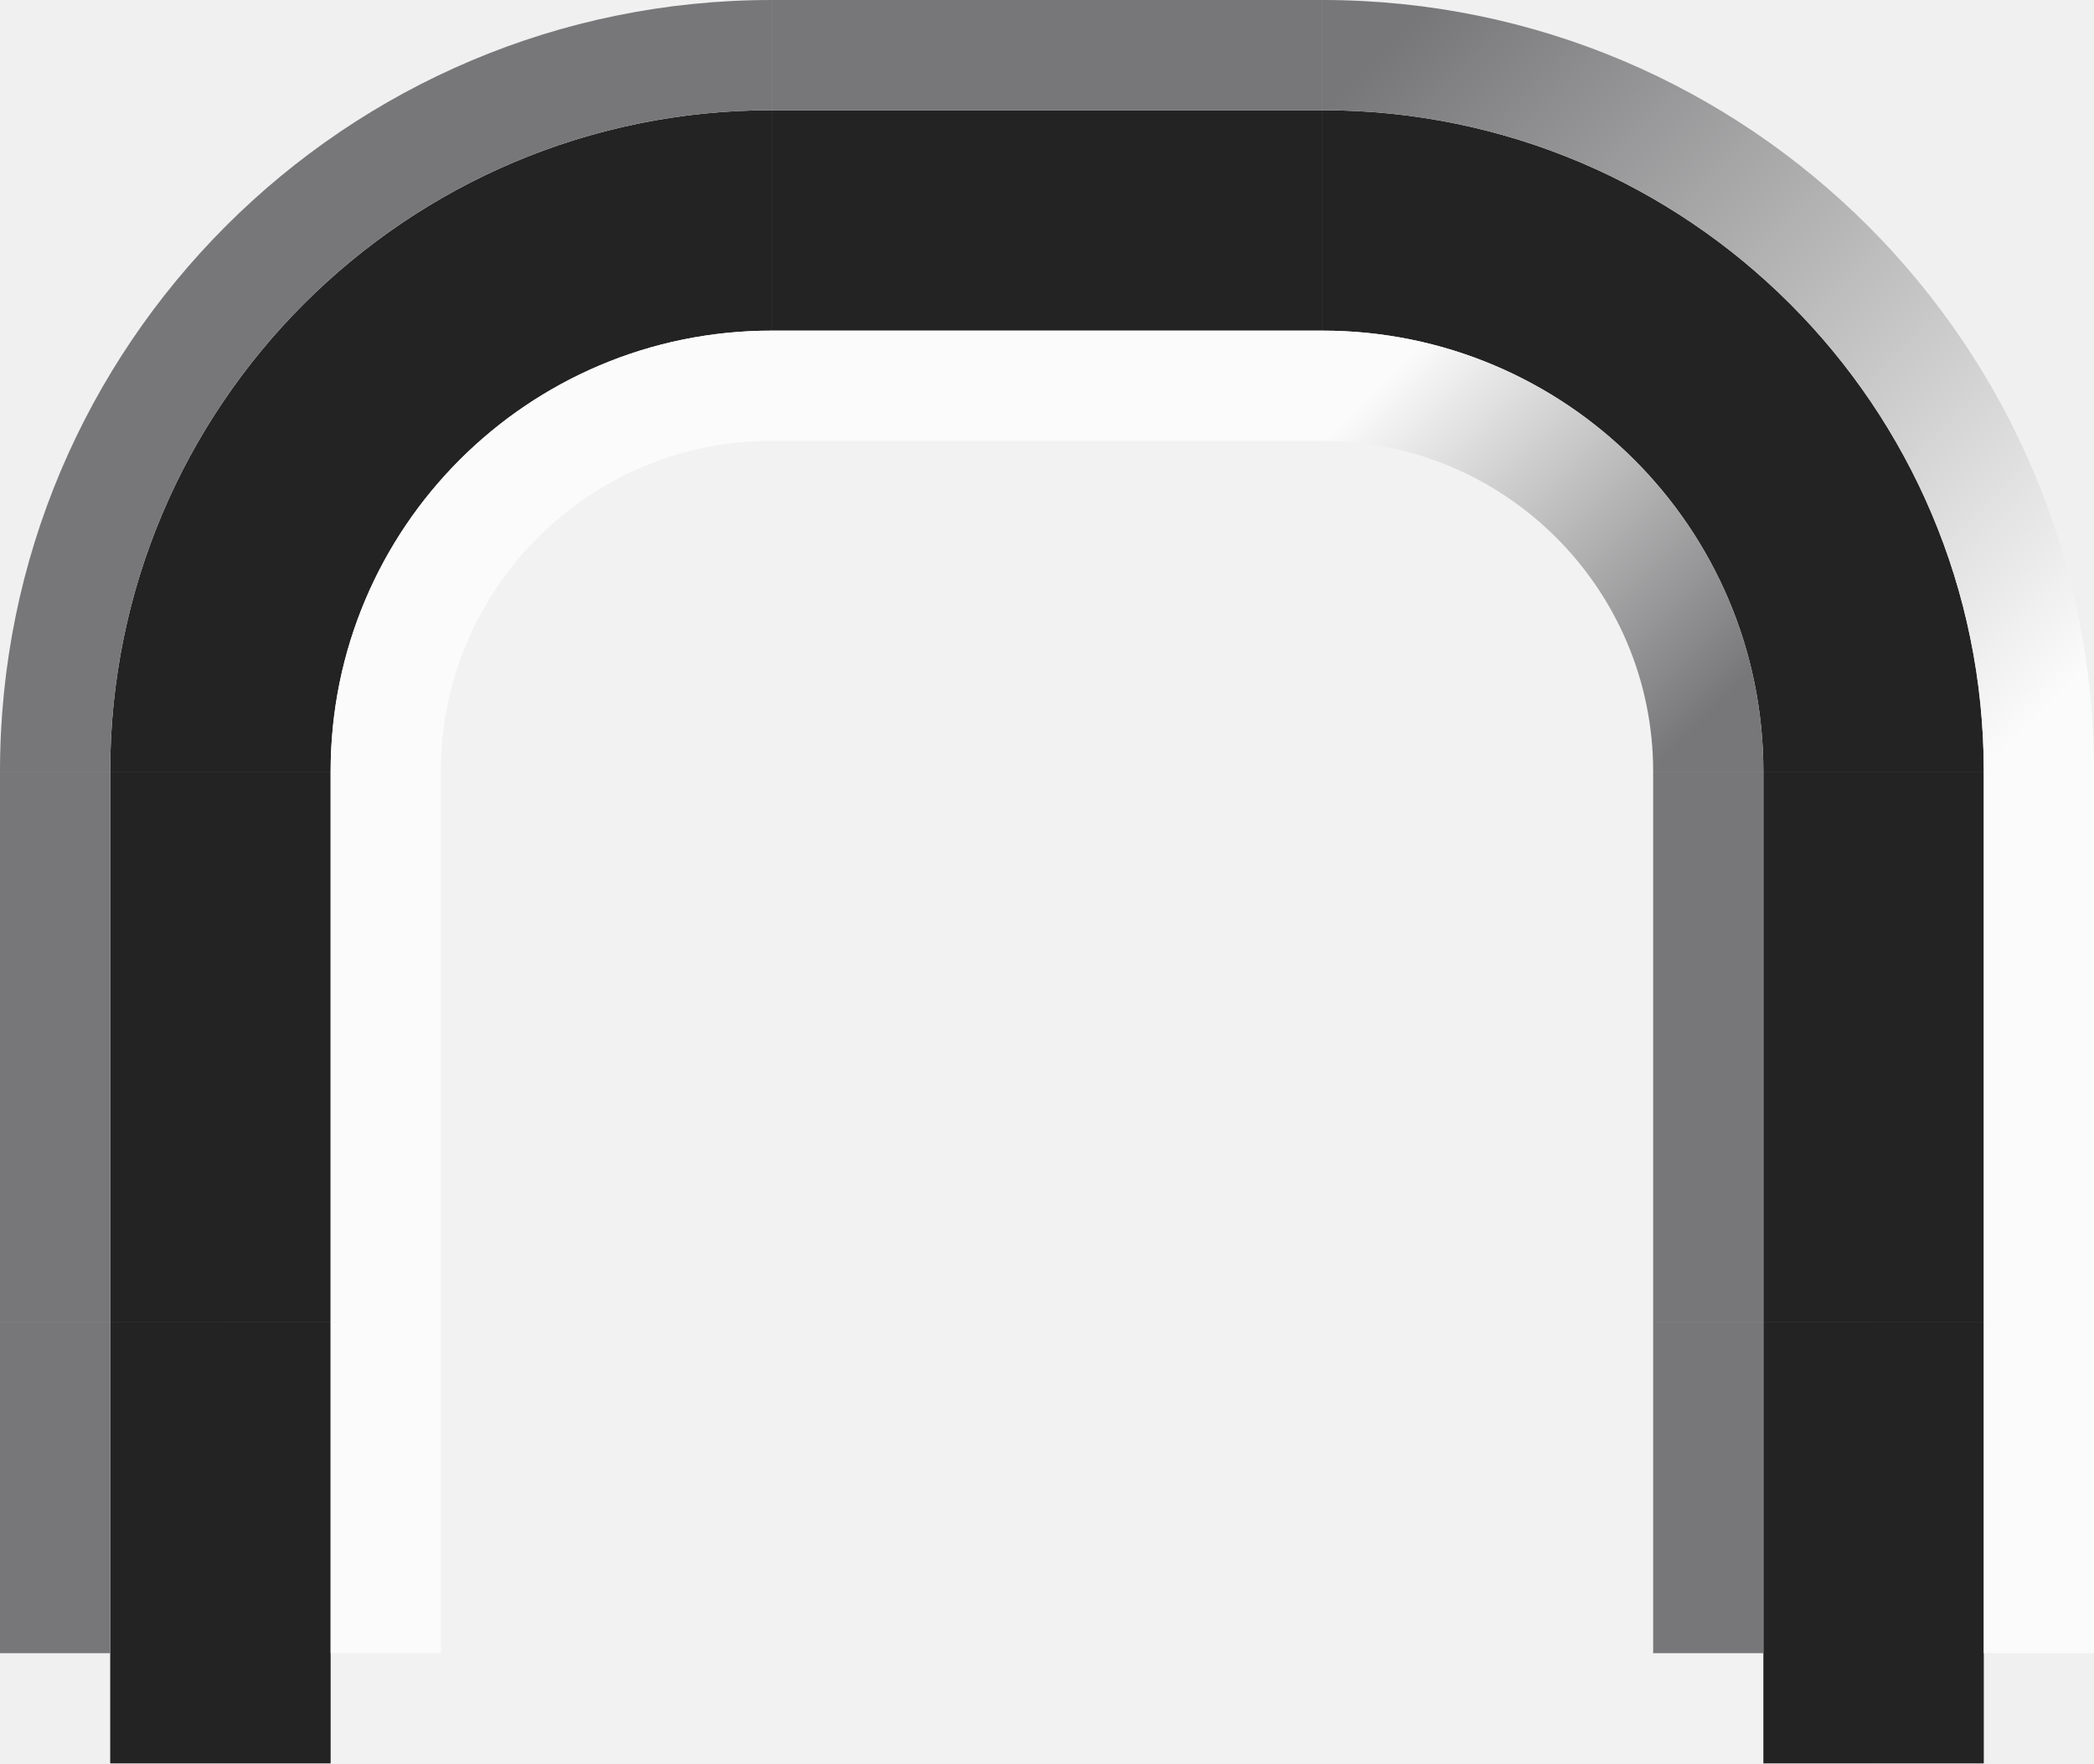
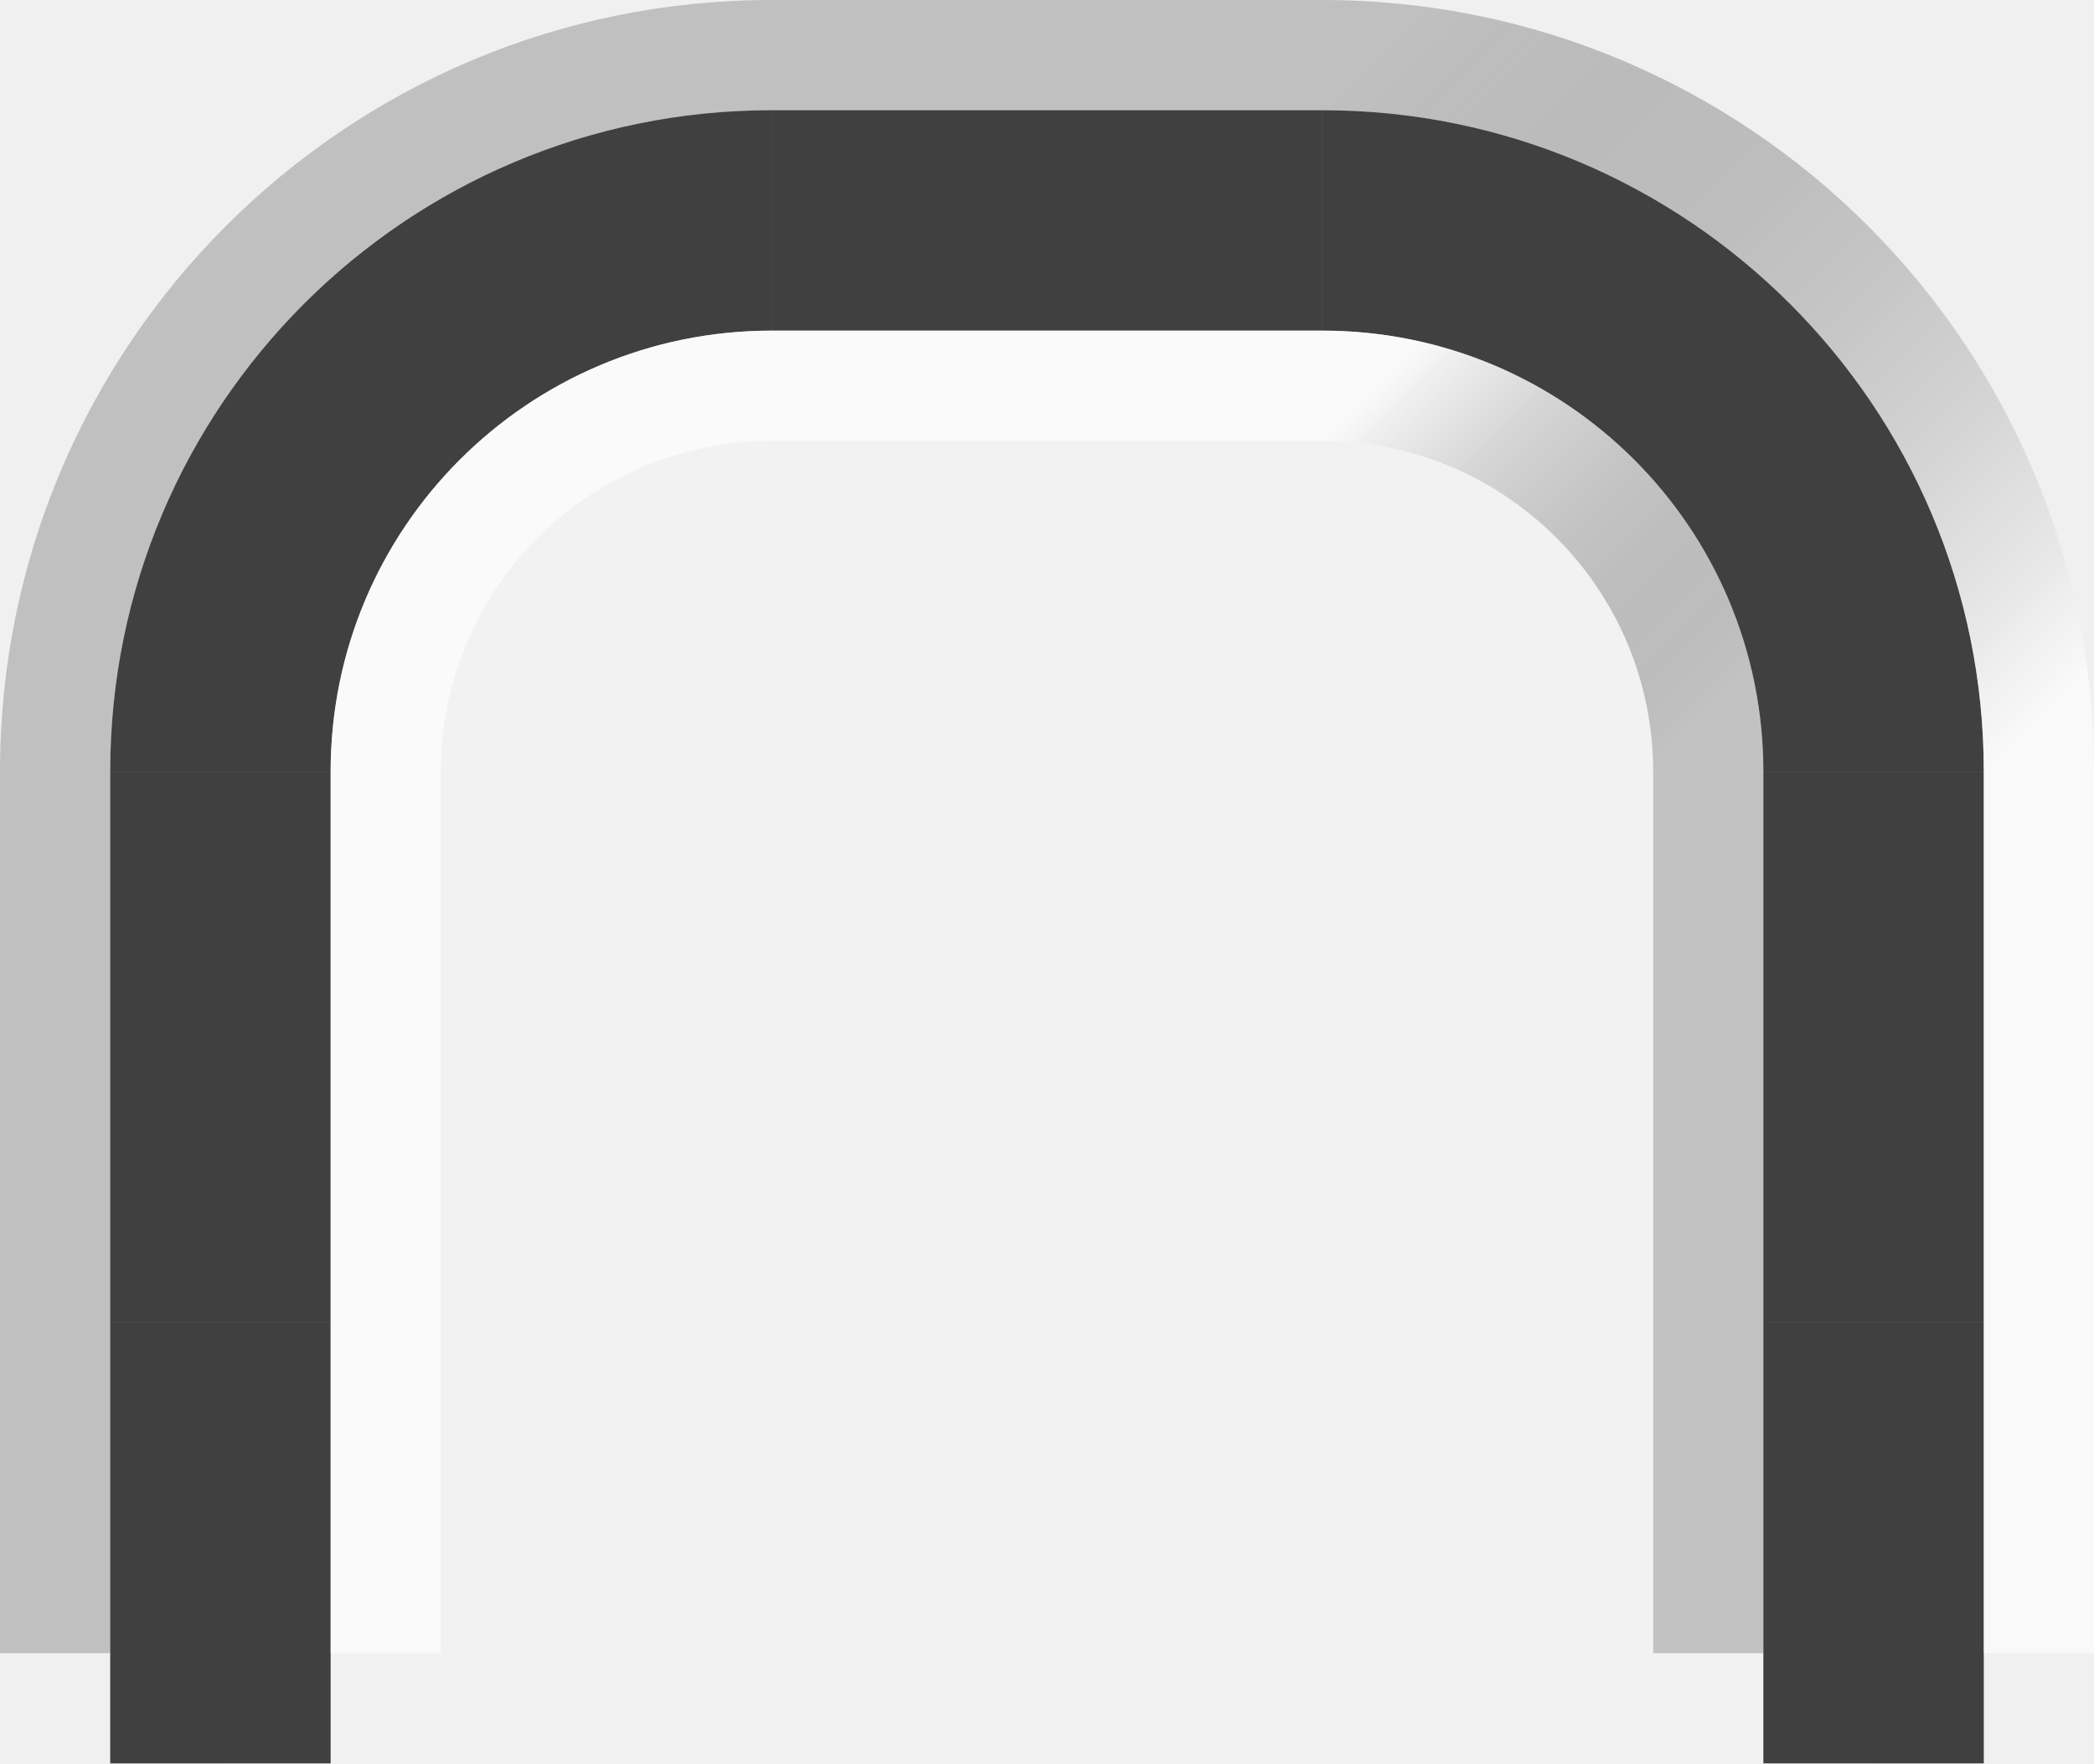
<svg xmlns="http://www.w3.org/2000/svg" xmlns:xlink="http://www.w3.org/1999/xlink" height="16" width="19" id="svg3124" version="1.0">
  <defs id="defs3126">
    <linearGradient id="linearGradient4889">
-       <stop id="stop4885" offset="0" style="stop-color:#fbfbfb;stop-opacity:1;" />
-       <stop id="stop4887" offset="1" style="stop-color:#777779;stop-opacity:1" />
+       <stop id="stop4885" offset="0" style="stop-color:#ffffff;stop-opacity:0.6;" />
+       <stop id="stop4887" offset="1" style="stop-color:#000000;stop-opacity:0.2" />
    </linearGradient>
    <linearGradient xlink:href="#linearGradient4889" id="linearGradient6333" gradientUnits="userSpaceOnUse" x1="13" y1="33" x2="16" y2="36" />
    <linearGradient xlink:href="#linearGradient4889" id="linearGradient6335" gradientUnits="userSpaceOnUse" gradientTransform="translate(0,-27)" x1="19" y1="63" x2="13" y2="57" />
  </defs>
  <g transform="translate(-31,-46)" id="layer1">
    <rect y="53" x="38" height="5" width="5" id="north-normal-center" style="opacity:1;vector-effect:none;fill:#ffffff;fill-opacity:0.15;stroke:none;stroke-width:0.783;stroke-linecap:square;stroke-linejoin:miter;stroke-miterlimit:8.3;stroke-dasharray:none;stroke-dashoffset:0;stroke-opacity:1;marker:none" />
    <g transform="translate(32,17)" id="north-normal-topleft">
      <path style="opacity:1;vector-effect:none;fill:#ffffff;fill-opacity:0.15;stroke:none;stroke-width:0.783;stroke-linecap:square;stroke-linejoin:miter;stroke-miterlimit:8.3;stroke-dasharray:none;stroke-dashoffset:0;stroke-opacity:1;marker:none" d="M 6,31 A 5,5 0 0 0 1,36 H 6 Z" id="path4718-5" />
-       <path style="opacity:1;vector-effect:none;fill:#232323;fill-opacity:1;stroke:none;stroke-width:0.783;stroke-linecap:square;stroke-linejoin:miter;stroke-miterlimit:8.3;stroke-dasharray:none;stroke-dashoffset:0;stroke-opacity:1;marker:none" d="M 6,30 A 6,6 0 0 0 0,36 H 2 A 4,4 0 0 1 6,32 Z" id="path4521-97" />
-       <path style="opacity:1;vector-effect:none;fill:#fbfbfb;fill-opacity:1;stroke:none;stroke-width:0.783;stroke-linecap:square;stroke-linejoin:miter;stroke-miterlimit:8.3;stroke-dasharray:none;stroke-dashoffset:0;stroke-opacity:1;marker:none" d="M 6,32 A 4,4 0 0 0 2,36 H 3 A 3,3 0 0 1 6,33 Z" id="path4523-53" />
-       <path id="path5672-7-8" d="m 6,29 a 7,7 0 0 0 -7,7 h 1 a 6,6 0 0 1 6,-6 z" style="opacity:1;vector-effect:none;fill:#777779;fill-opacity:1;stroke:none;stroke-width:0.783;stroke-linecap:square;stroke-linejoin:miter;stroke-miterlimit:8.3;stroke-dasharray:none;stroke-dashoffset:0;stroke-opacity:1;marker:none" />
+       <path style="opacity:1;vector-effect:none;fill:#404040;fill-opacity:1;stroke:none;stroke-width:0.783;stroke-linecap:square;stroke-linejoin:miter;stroke-miterlimit:8.3;stroke-dasharray:none;stroke-dashoffset:0;stroke-opacity:1;marker:none" d="M 6,30 A 6,6 0 0 0 0,36 H 2 A 4,4 0 0 1 6,32 Z" id="path4521-97" />
+       <path style="opacity:1;vector-effect:none;fill:#ffffff;fill-opacity:0.6;stroke:none;stroke-width:0.783;stroke-linecap:square;stroke-linejoin:miter;stroke-miterlimit:8.3;stroke-dasharray:none;stroke-dashoffset:0;stroke-opacity:1;marker:none" d="M 6,32 A 4,4 0 0 0 2,36 H 3 A 3,3 0 0 1 6,33 Z" id="path4523-53" />
+       <path id="path5672-7-8" d="m 6,29 a 7,7 0 0 0 -7,7 h 1 a 6,6 0 0 1 6,-6 z" style="opacity:1;vector-effect:none;fill:#000000;fill-opacity:0.2;stroke:none;stroke-width:0.783;stroke-linecap:square;stroke-linejoin:miter;stroke-miterlimit:8.3;stroke-dasharray:none;stroke-dashoffset:0;stroke-opacity:1;marker:none" />
    </g>
    <g transform="translate(30,17)" id="north-normal-topright">
      <path style="opacity:1;vector-effect:none;fill:#ffffff;fill-opacity:0.15;stroke:none;stroke-width:0.783;stroke-linecap:square;stroke-linejoin:miter;stroke-miterlimit:8.3;stroke-dasharray:none;stroke-dashoffset:0;stroke-opacity:1;marker:none" d="m 13,31 v 5 h 5 a 5,5 0 0 0 -5,-5 z" id="path4718-2-3" />
-       <path style="opacity:1;vector-effect:none;fill:#232323;fill-opacity:1;stroke:none;stroke-width:0.783;stroke-linecap:square;stroke-linejoin:miter;stroke-miterlimit:8.3;stroke-dasharray:none;stroke-dashoffset:0;stroke-opacity:1;marker:none" d="m 13,30 v 2 a 4,4 0 0 1 4,4 h 2 a 6,6 0 0 0 -6,-6 z" id="path4521-6-1" />
+       <path style="opacity:1;vector-effect:none;fill:#404040;fill-opacity:1;stroke:none;stroke-width:0.783;stroke-linecap:square;stroke-linejoin:miter;stroke-miterlimit:8.3;stroke-dasharray:none;stroke-dashoffset:0;stroke-opacity:1;marker:none" d="m 13,30 v 2 a 4,4 0 0 1 4,4 h 2 a 6,6 0 0 0 -6,-6 z" id="path4521-6-1" />
      <path style="opacity:1;vector-effect:none;fill:url(#linearGradient6333);fill-opacity:1;stroke:none;stroke-width:0.783;stroke-linecap:square;stroke-linejoin:miter;stroke-miterlimit:8.3;stroke-dasharray:none;stroke-dashoffset:0;stroke-opacity:1;marker:none" d="m 13,32 v 1 a 3,3 0 0 1 3,3 h 1 a 4,4 0 0 0 -4,-4 z" id="path4523-2-8" />
      <path id="path5672-6-9" d="m 13,29 v 1 a 6,6 0 0 1 6,6 h 1 a 7,7 0 0 0 -7,-7 z" style="opacity:1;vector-effect:none;fill:url(#linearGradient6335);fill-opacity:1;stroke:none;stroke-width:0.783;stroke-linecap:square;stroke-linejoin:miter;stroke-miterlimit:8.3;stroke-dasharray:none;stroke-dashoffset:0;stroke-opacity:1;marker:none" />
    </g>
    <g transform="translate(31,17)" id="north-normal-top">
      <rect style="opacity:1;vector-effect:none;fill:#ffffff;fill-opacity:0.15;stroke:none;stroke-width:0.783;stroke-linecap:square;stroke-linejoin:miter;stroke-miterlimit:8.3;stroke-dasharray:none;stroke-dashoffset:0;stroke-opacity:1;marker:none" id="rect4780-3" width="5" height="5" x="7" y="31" />
-       <rect style="opacity:1;vector-effect:none;fill:#232323;fill-opacity:1;stroke:none;stroke-width:0.783;stroke-linecap:square;stroke-linejoin:miter;stroke-miterlimit:8.3;stroke-dasharray:none;stroke-dashoffset:0;stroke-opacity:1;marker:none" id="rect4817-0" width="5" height="2" x="7" y="30" />
-       <rect style="opacity:1;vector-effect:none;fill:#fbfbfb;fill-opacity:1;stroke:none;stroke-width:0.783;stroke-linecap:square;stroke-linejoin:miter;stroke-miterlimit:8.3;stroke-dasharray:none;stroke-dashoffset:0;stroke-opacity:1;marker:none" id="rect4851-3" width="5" height="1" x="7" y="32" />
-       <rect style="opacity:1;vector-effect:none;fill:#777779;fill-opacity:1;stroke:none;stroke-width:0.783;stroke-linecap:square;stroke-linejoin:miter;stroke-miterlimit:8.3;stroke-dasharray:none;stroke-dashoffset:0;stroke-opacity:1;marker:none" id="rect4851-1-1-0" width="5" height="1" x="7" y="29" />
+       <rect style="opacity:1;vector-effect:none;fill:#404040;fill-opacity:1;stroke:none;stroke-width:0.783;stroke-linecap:square;stroke-linejoin:miter;stroke-miterlimit:8.3;stroke-dasharray:none;stroke-dashoffset:0;stroke-opacity:1;marker:none" id="rect4817-0" width="5" height="2" x="7" y="30" />
+       <rect style="opacity:1;vector-effect:none;fill:#ffffff;fill-opacity:0.6;stroke:none;stroke-width:0.783;stroke-linecap:square;stroke-linejoin:miter;stroke-miterlimit:8.3;stroke-dasharray:none;stroke-dashoffset:0;stroke-opacity:1;marker:none" id="rect4851-3" width="5" height="1" x="7" y="32" />
+       <rect style="opacity:1;vector-effect:none;fill:#000000;fill-opacity:0.2;stroke:none;stroke-width:0.783;stroke-linecap:square;stroke-linejoin:miter;stroke-miterlimit:8.3;stroke-dasharray:none;stroke-dashoffset:0;stroke-opacity:1;marker:none" id="rect4851-1-1-0" width="5" height="1" x="7" y="29" />
    </g>
    <g transform="translate(32,16)" id="north-normal-left">
      <rect style="opacity:1;vector-effect:none;fill:#ffffff;fill-opacity:0.15;stroke:none;stroke-width:0.783;stroke-linecap:square;stroke-linejoin:miter;stroke-miterlimit:8.3;stroke-dasharray:none;stroke-dashoffset:0;stroke-opacity:1;marker:none" id="rect4780-2-9" width="5" height="5" x="1" y="37" />
-       <rect style="opacity:1;vector-effect:none;fill:#232323;fill-opacity:1;stroke:none;stroke-width:0.783;stroke-linecap:square;stroke-linejoin:miter;stroke-miterlimit:8.3;stroke-dasharray:none;stroke-dashoffset:0;stroke-opacity:1;marker:none" id="rect4834-22" width="2" height="5" x="0" y="37" />
-       <rect style="opacity:1;vector-effect:none;fill:#fbfbfb;fill-opacity:1;stroke:none;stroke-width:0.783;stroke-linecap:square;stroke-linejoin:miter;stroke-miterlimit:8.3;stroke-dasharray:none;stroke-dashoffset:0;stroke-opacity:1;marker:none" id="rect4868-4" width="1" height="5" x="2" y="37" />
-       <rect style="opacity:1;vector-effect:none;fill:#777779;fill-opacity:1;stroke:none;stroke-width:0.783;stroke-linecap:square;stroke-linejoin:miter;stroke-miterlimit:8.3;stroke-dasharray:none;stroke-dashoffset:0;stroke-opacity:1;marker:none" id="rect4868-2-0-77" width="1" height="5" x="-1" y="37" />
+       <rect style="opacity:1;vector-effect:none;fill:#404040;fill-opacity:1;stroke:none;stroke-width:0.783;stroke-linecap:square;stroke-linejoin:miter;stroke-miterlimit:8.3;stroke-dasharray:none;stroke-dashoffset:0;stroke-opacity:1;marker:none" id="rect4834-22" width="2" height="5" x="0" y="37" />
+       <rect style="opacity:1;vector-effect:none;fill:#ffffff;fill-opacity:0.6;stroke:none;stroke-width:0.783;stroke-linecap:square;stroke-linejoin:miter;stroke-miterlimit:8.3;stroke-dasharray:none;stroke-dashoffset:0;stroke-opacity:1;marker:none" id="rect4868-4" width="1" height="5" x="2" y="37" />
+       <rect style="opacity:1;vector-effect:none;fill:#000000;fill-opacity:0.2;stroke:none;stroke-width:0.783;stroke-linecap:square;stroke-linejoin:miter;stroke-miterlimit:8.3;stroke-dasharray:none;stroke-dashoffset:0;stroke-opacity:1;marker:none" id="rect4868-2-0-77" width="1" height="5" x="-1" y="37" />
    </g>
    <g transform="translate(30,16)" id="north-normal-right">
      <rect style="opacity:1;vector-effect:none;fill:#ffffff;fill-opacity:0.15;stroke:none;stroke-width:0.783;stroke-linecap:square;stroke-linejoin:miter;stroke-miterlimit:8.3;stroke-dasharray:none;stroke-dashoffset:0;stroke-opacity:1;marker:none" id="rect4780-9-48" width="5" height="5" x="13" y="37" />
-       <rect style="opacity:1;vector-effect:none;fill:#232323;fill-opacity:1;stroke:none;stroke-width:0.783;stroke-linecap:square;stroke-linejoin:miter;stroke-miterlimit:8.3;stroke-dasharray:none;stroke-dashoffset:0;stroke-opacity:1;marker:none" id="rect4834-6-12" width="2" height="5" x="17" y="37" />
-       <rect style="opacity:1;vector-effect:none;fill:#777779;fill-opacity:1;stroke:none;stroke-width:0.783;stroke-linecap:square;stroke-linejoin:miter;stroke-miterlimit:8.3;stroke-dasharray:none;stroke-dashoffset:0;stroke-opacity:1;marker:none" id="rect4868-2-8" width="1" height="5" x="16" y="37" />
-       <rect style="opacity:1;vector-effect:none;fill:#fbfbfb;fill-opacity:1;stroke:none;stroke-width:0.783;stroke-linecap:square;stroke-linejoin:miter;stroke-miterlimit:8.3;stroke-dasharray:none;stroke-dashoffset:0;stroke-opacity:1;marker:none" id="rect4868-27-9" width="1" height="5" x="19" y="37" />
+       <rect style="opacity:1;vector-effect:none;fill:#404040;fill-opacity:1;stroke:none;stroke-width:0.783;stroke-linecap:square;stroke-linejoin:miter;stroke-miterlimit:8.3;stroke-dasharray:none;stroke-dashoffset:0;stroke-opacity:1;marker:none" id="rect4834-6-12" width="2" height="5" x="17" y="37" />
+       <rect style="opacity:1;vector-effect:none;fill:#000000;fill-opacity:0.2;stroke:none;stroke-width:0.783;stroke-linecap:square;stroke-linejoin:miter;stroke-miterlimit:8.3;stroke-dasharray:none;stroke-dashoffset:0;stroke-opacity:1;marker:none" id="rect4868-2-8" width="1" height="5" x="16" y="37" />
+       <rect style="opacity:1;vector-effect:none;fill:#ffffff;fill-opacity:0.6;stroke:none;stroke-width:0.783;stroke-linecap:square;stroke-linejoin:miter;stroke-miterlimit:8.3;stroke-dasharray:none;stroke-dashoffset:0;stroke-opacity:1;marker:none" id="rect4868-27-9" width="1" height="5" x="19" y="37" />
    </g>
    <rect y="58" x="38" height="4" width="5" id="north-normal-bottom" style="opacity:1;vector-effect:none;fill:#ffffff;fill-opacity:0.15;stroke:none;stroke-width:0.7;stroke-linecap:square;stroke-linejoin:miter;stroke-miterlimit:8.3;stroke-dasharray:none;stroke-dashoffset:0;stroke-opacity:1;marker:none" />
    <g transform="matrix(1,0,0,0.8,32,28.4)" id="north-normal-bottomleft">
      <rect style="opacity:1;vector-effect:none;fill:#ffffff;fill-opacity:0.15;stroke:none;stroke-width:0.783;stroke-linecap:square;stroke-linejoin:miter;stroke-miterlimit:8.3;stroke-dasharray:none;stroke-dashoffset:0;stroke-opacity:1;marker:none" id="rect4780-2-9-8" width="5" height="5" x="1" y="37" />
-       <rect style="opacity:1;vector-effect:none;fill:#232323;fill-opacity:1;stroke:none;stroke-width:0.783;stroke-linecap:square;stroke-linejoin:miter;stroke-miterlimit:8.3;stroke-dasharray:none;stroke-dashoffset:0;stroke-opacity:1;marker:none" id="rect4834-22-8" width="2" height="5" x="0" y="37" />
-       <rect style="opacity:1;vector-effect:none;fill:#fbfbfb;fill-opacity:1;stroke:none;stroke-width:0.678;stroke-linecap:square;stroke-linejoin:miter;stroke-miterlimit:8.3;stroke-dasharray:none;stroke-dashoffset:0;stroke-opacity:1;marker:none" id="rect4868-4-7" width="1" height="3.75" x="2" y="37" />
-       <rect style="opacity:1;vector-effect:none;fill:#777779;fill-opacity:1;stroke:none;stroke-width:0.678;stroke-linecap:square;stroke-linejoin:miter;stroke-miterlimit:8.3;stroke-dasharray:none;stroke-dashoffset:0;stroke-opacity:1;marker:none" id="rect4868-2-0-77-0" width="1" height="3.75" x="-1" y="37" />
+       <rect style="opacity:1;vector-effect:none;fill:#404040;fill-opacity:1;stroke:none;stroke-width:0.783;stroke-linecap:square;stroke-linejoin:miter;stroke-miterlimit:8.3;stroke-dasharray:none;stroke-dashoffset:0;stroke-opacity:1;marker:none" id="rect4834-22-8" width="2" height="5" x="0" y="37" />
+       <rect style="opacity:1;vector-effect:none;fill:#ffffff;fill-opacity:0.6;stroke:none;stroke-width:0.678;stroke-linecap:square;stroke-linejoin:miter;stroke-miterlimit:8.3;stroke-dasharray:none;stroke-dashoffset:0;stroke-opacity:1;marker:none" id="rect4868-4-7" width="1" height="3.75" x="2" y="37" />
+       <rect style="opacity:1;vector-effect:none;fill:#000000;fill-opacity:0.2;stroke:none;stroke-width:0.678;stroke-linecap:square;stroke-linejoin:miter;stroke-miterlimit:8.3;stroke-dasharray:none;stroke-dashoffset:0;stroke-opacity:1;marker:none" id="rect4868-2-0-77-0" width="1" height="3.75" x="-1" y="37" />
    </g>
    <g transform="matrix(1,0,0,0.8,30,28.4)" id="north-normal-bottomright">
      <rect style="opacity:1;vector-effect:none;fill:#ffffff;fill-opacity:0.15;stroke:none;stroke-width:0.783;stroke-linecap:square;stroke-linejoin:miter;stroke-miterlimit:8.3;stroke-dasharray:none;stroke-dashoffset:0;stroke-opacity:1;marker:none" id="rect4780-9-48-2" width="5" height="5" x="13" y="37" />
-       <rect style="opacity:1;vector-effect:none;fill:#232323;fill-opacity:1;stroke:none;stroke-width:0.783;stroke-linecap:square;stroke-linejoin:miter;stroke-miterlimit:8.3;stroke-dasharray:none;stroke-dashoffset:0;stroke-opacity:1;marker:none" id="rect4834-6-12-7" width="2" height="5" x="17" y="37" />
-       <rect style="opacity:1;vector-effect:none;fill:#777779;fill-opacity:1;stroke:none;stroke-width:0.678;stroke-linecap:square;stroke-linejoin:miter;stroke-miterlimit:8.3;stroke-dasharray:none;stroke-dashoffset:0;stroke-opacity:1;marker:none" id="rect4868-2-8-9" width="1" height="3.75" x="16" y="37" />
-       <rect style="opacity:1;vector-effect:none;fill:#fbfbfb;fill-opacity:1;stroke:none;stroke-width:0.678;stroke-linecap:square;stroke-linejoin:miter;stroke-miterlimit:8.3;stroke-dasharray:none;stroke-dashoffset:0;stroke-opacity:1;marker:none" id="rect4868-27-9-1" width="1" height="3.75" x="19" y="37" />
+       <rect style="opacity:1;vector-effect:none;fill:#404040;fill-opacity:1;stroke:none;stroke-width:0.783;stroke-linecap:square;stroke-linejoin:miter;stroke-miterlimit:8.3;stroke-dasharray:none;stroke-dashoffset:0;stroke-opacity:1;marker:none" id="rect4834-6-12-7" width="2" height="5" x="17" y="37" />
+       <rect style="opacity:1;vector-effect:none;fill:#000000;fill-opacity:0.2;stroke:none;stroke-width:0.678;stroke-linecap:square;stroke-linejoin:miter;stroke-miterlimit:8.3;stroke-dasharray:none;stroke-dashoffset:0;stroke-opacity:1;marker:none" id="rect4868-2-8-9" width="1" height="3.75" x="16" y="37" />
+       <rect style="opacity:1;vector-effect:none;fill:#ffffff;fill-opacity:0.6;stroke:none;stroke-width:0.678;stroke-linecap:square;stroke-linejoin:miter;stroke-miterlimit:8.3;stroke-dasharray:none;stroke-dashoffset:0;stroke-opacity:1;marker:none" id="rect4868-27-9-1" width="1" height="3.75" x="19" y="37" />
    </g>
  </g>
</svg>
